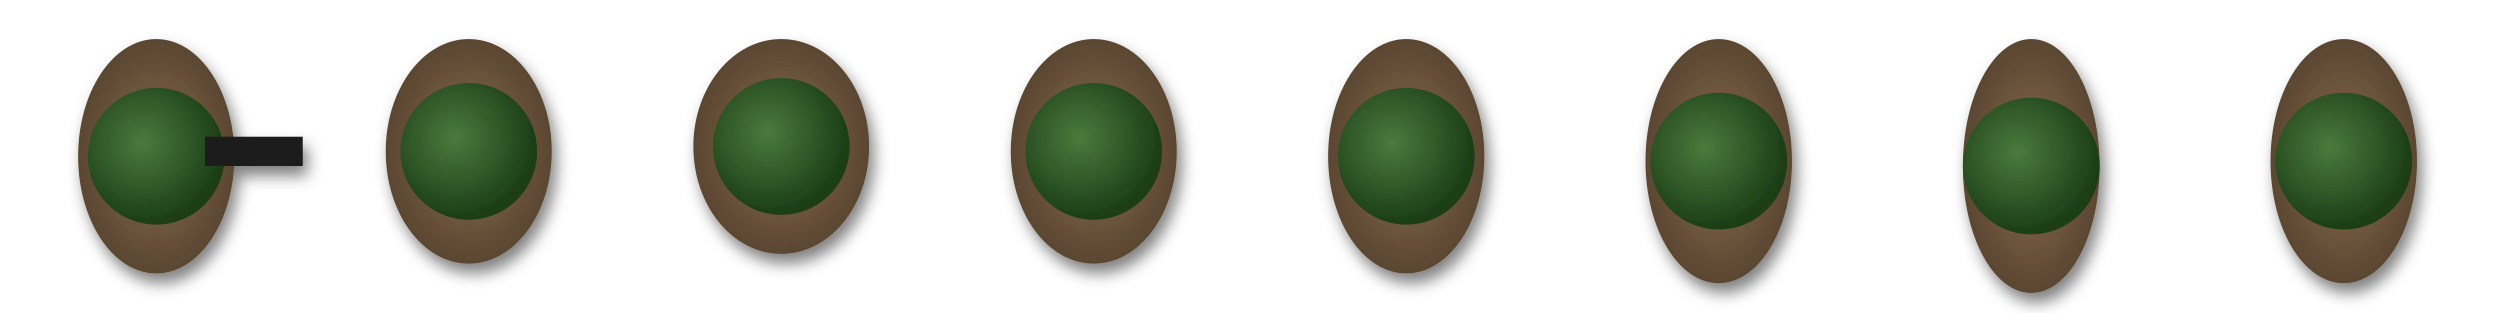
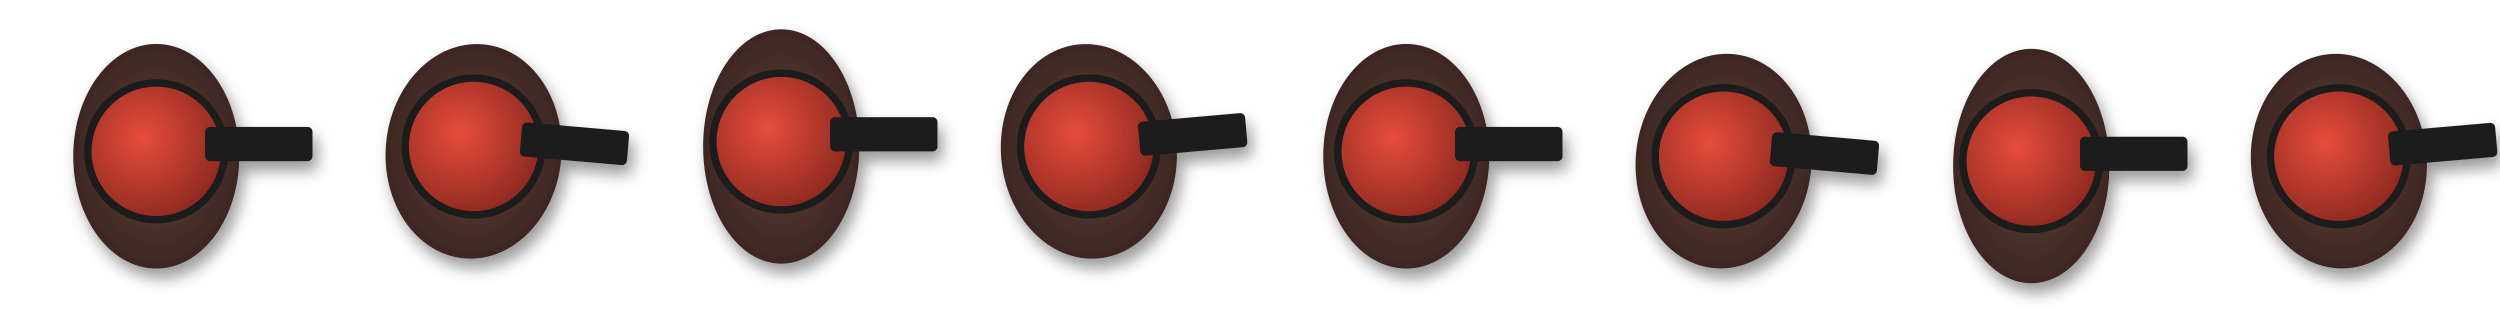
<svg xmlns="http://www.w3.org/2000/svg" width="512" height="64">
  <defs>
    <filter id="shadow" x="-20%" y="-20%" width="140%" height="140%">
-       <feDropShadow dx="1" dy="2" stdDeviation="1.5" flood-opacity="0.5" />
+       <feDropShadow dx="1" dy="2" stdDeviation="1.5" flood-opacity="0.4" />
    </filter>
    <radialGradient id="helmetGrad" cx="40%" cy="40%" r="60%">
-       <stop offset="0%" stop-color="#4a7a3d" />
-       <stop offset="100%" stop-color="#1b3d17" />
+       <stop offset="0%" stop-color="#e74c3c" />
+       <stop offset="100%" stop-color="#922b21" />
    </radialGradient>
-     <radialGradient id="shoulderGrad" cx="50%" cy="50%" r="50%">
-       <stop offset="0%" stop-color="#8b6e4d" />
-       <stop offset="100%" stop-color="#5a4632" />
+     <radialGradient id="vestGrad" cx="50%" cy="50%" r="50%">
+       <stop offset="0%" stop-color="#5d4037" />
+       <stop offset="100%" stop-color="#3e2723" />
    </radialGradient>
  </defs>
  <g transform="translate(0,0)" filter="url(#shadow)">
-     <ellipse cx="32" cy="32" rx="16" ry="24" fill="url(#shoulderGrad)" />
-     <circle cx="32" cy="32" r="14" fill="url(#helmetGrad)" />
-     <rect x="42" y="28" width="20" height="6" fill="#1a1a1a" />
+     <ellipse cx="32" cy="32" rx="17" ry="23" fill="url(#vestGrad)" />
+     <circle cx="32" cy="31" r="14" fill="url(#helmetGrad)" stroke="#1a1a1a" stroke-width="1.5" />
+     <rect x="42" y="26" width="22" height="7" fill="#1a1a1a" rx="1" />
  </g>
  <g transform="translate(64,0)" filter="url(#shadow)">
-     <ellipse cx="32" cy="31" rx="17" ry="23" fill="url(#shoulderGrad)" />
-     <circle cx="32" cy="31" r="14" fill="url(#helmetGrad)" />
+     <ellipse cx="33" cy="31" rx="18" ry="22" fill="url(#vestGrad)" transform="rotate(5, 33, 31)" />
+     <circle cx="33" cy="30" r="14" fill="url(#helmetGrad)" stroke="#1a1a1a" stroke-width="1.5" />
+     <rect x="43" y="25" width="22" height="7" fill="#1a1a1a" rx="1" transform="rotate(5, 43, 25)" />
  </g>
  <g transform="translate(128,0)" filter="url(#shadow)">
-     <ellipse cx="32" cy="30" rx="18" ry="22" fill="url(#shoulderGrad)" />
-     <circle cx="32" cy="30" r="14" fill="url(#helmetGrad)" />
+     <ellipse cx="32" cy="30" rx="16" ry="24" fill="url(#vestGrad)" />
+     <circle cx="32" cy="29" r="14" fill="url(#helmetGrad)" stroke="#1a1a1a" stroke-width="1.5" />
+     <rect x="42" y="24" width="22" height="7" fill="#1a1a1a" rx="1" />
  </g>
  <g transform="translate(192,0)" filter="url(#shadow)">
-     <ellipse cx="32" cy="31" rx="17" ry="23" fill="url(#shoulderGrad)" />
-     <circle cx="32" cy="31" r="14" fill="url(#helmetGrad)" />
+     <ellipse cx="31" cy="31" rx="18" ry="22" fill="url(#vestGrad)" transform="rotate(-5, 31, 31)" />
+     <circle cx="31" cy="30" r="14" fill="url(#helmetGrad)" stroke="#1a1a1a" stroke-width="1.5" />
+     <rect x="41" y="25" width="22" height="7" fill="#1a1a1a" rx="1" transform="rotate(-5, 41, 25)" />
  </g>
  <g transform="translate(256,0)" filter="url(#shadow)">
-     <ellipse cx="32" cy="32" rx="16" ry="24" fill="url(#shoulderGrad)" />
-     <circle cx="32" cy="32" r="14" fill="url(#helmetGrad)" />
+     <ellipse cx="32" cy="32" rx="17" ry="23" fill="url(#vestGrad)" />
+     <circle cx="32" cy="31" r="14" fill="url(#helmetGrad)" stroke="#1a1a1a" stroke-width="1.5" />
+     <rect x="42" y="26" width="22" height="7" fill="#1a1a1a" rx="1" />
  </g>
  <g transform="translate(320,0)" filter="url(#shadow)">
-     <ellipse cx="32" cy="33" rx="15" ry="25" fill="url(#shoulderGrad)" />
-     <circle cx="32" cy="33" r="14" fill="url(#helmetGrad)" />
+     <ellipse cx="33" cy="33" rx="18" ry="22" fill="url(#vestGrad)" transform="rotate(5, 33, 33)" />
+     <circle cx="33" cy="32" r="14" fill="url(#helmetGrad)" stroke="#1a1a1a" stroke-width="1.5" />
+     <rect x="43" y="27" width="22" height="7" fill="#1a1a1a" rx="1" transform="rotate(5, 43, 27)" />
  </g>
  <g transform="translate(384,0)" filter="url(#shadow)">
-     <ellipse cx="32" cy="34" rx="14" ry="26" fill="url(#shoulderGrad)" />
-     <circle cx="32" cy="34" r="14" fill="url(#helmetGrad)" />
+     <ellipse cx="32" cy="34" rx="16" ry="24" fill="url(#vestGrad)" />
+     <circle cx="32" cy="33" r="14" fill="url(#helmetGrad)" stroke="#1a1a1a" stroke-width="1.5" />
+     <rect x="42" y="28" width="22" height="7" fill="#1a1a1a" rx="1" />
  </g>
  <g transform="translate(448,0)" filter="url(#shadow)">
-     <ellipse cx="32" cy="33" rx="15" ry="25" fill="url(#shoulderGrad)" />
-     <circle cx="32" cy="33" r="14" fill="url(#helmetGrad)" />
+     <ellipse cx="31" cy="33" rx="18" ry="22" fill="url(#vestGrad)" transform="rotate(-5, 31, 33)" />
+     <circle cx="31" cy="32" r="14" fill="url(#helmetGrad)" stroke="#1a1a1a" stroke-width="1.5" />
+     <rect x="41" y="27" width="22" height="7" fill="#1a1a1a" rx="1" transform="rotate(-5, 41, 27)" />
  </g>
</svg>
